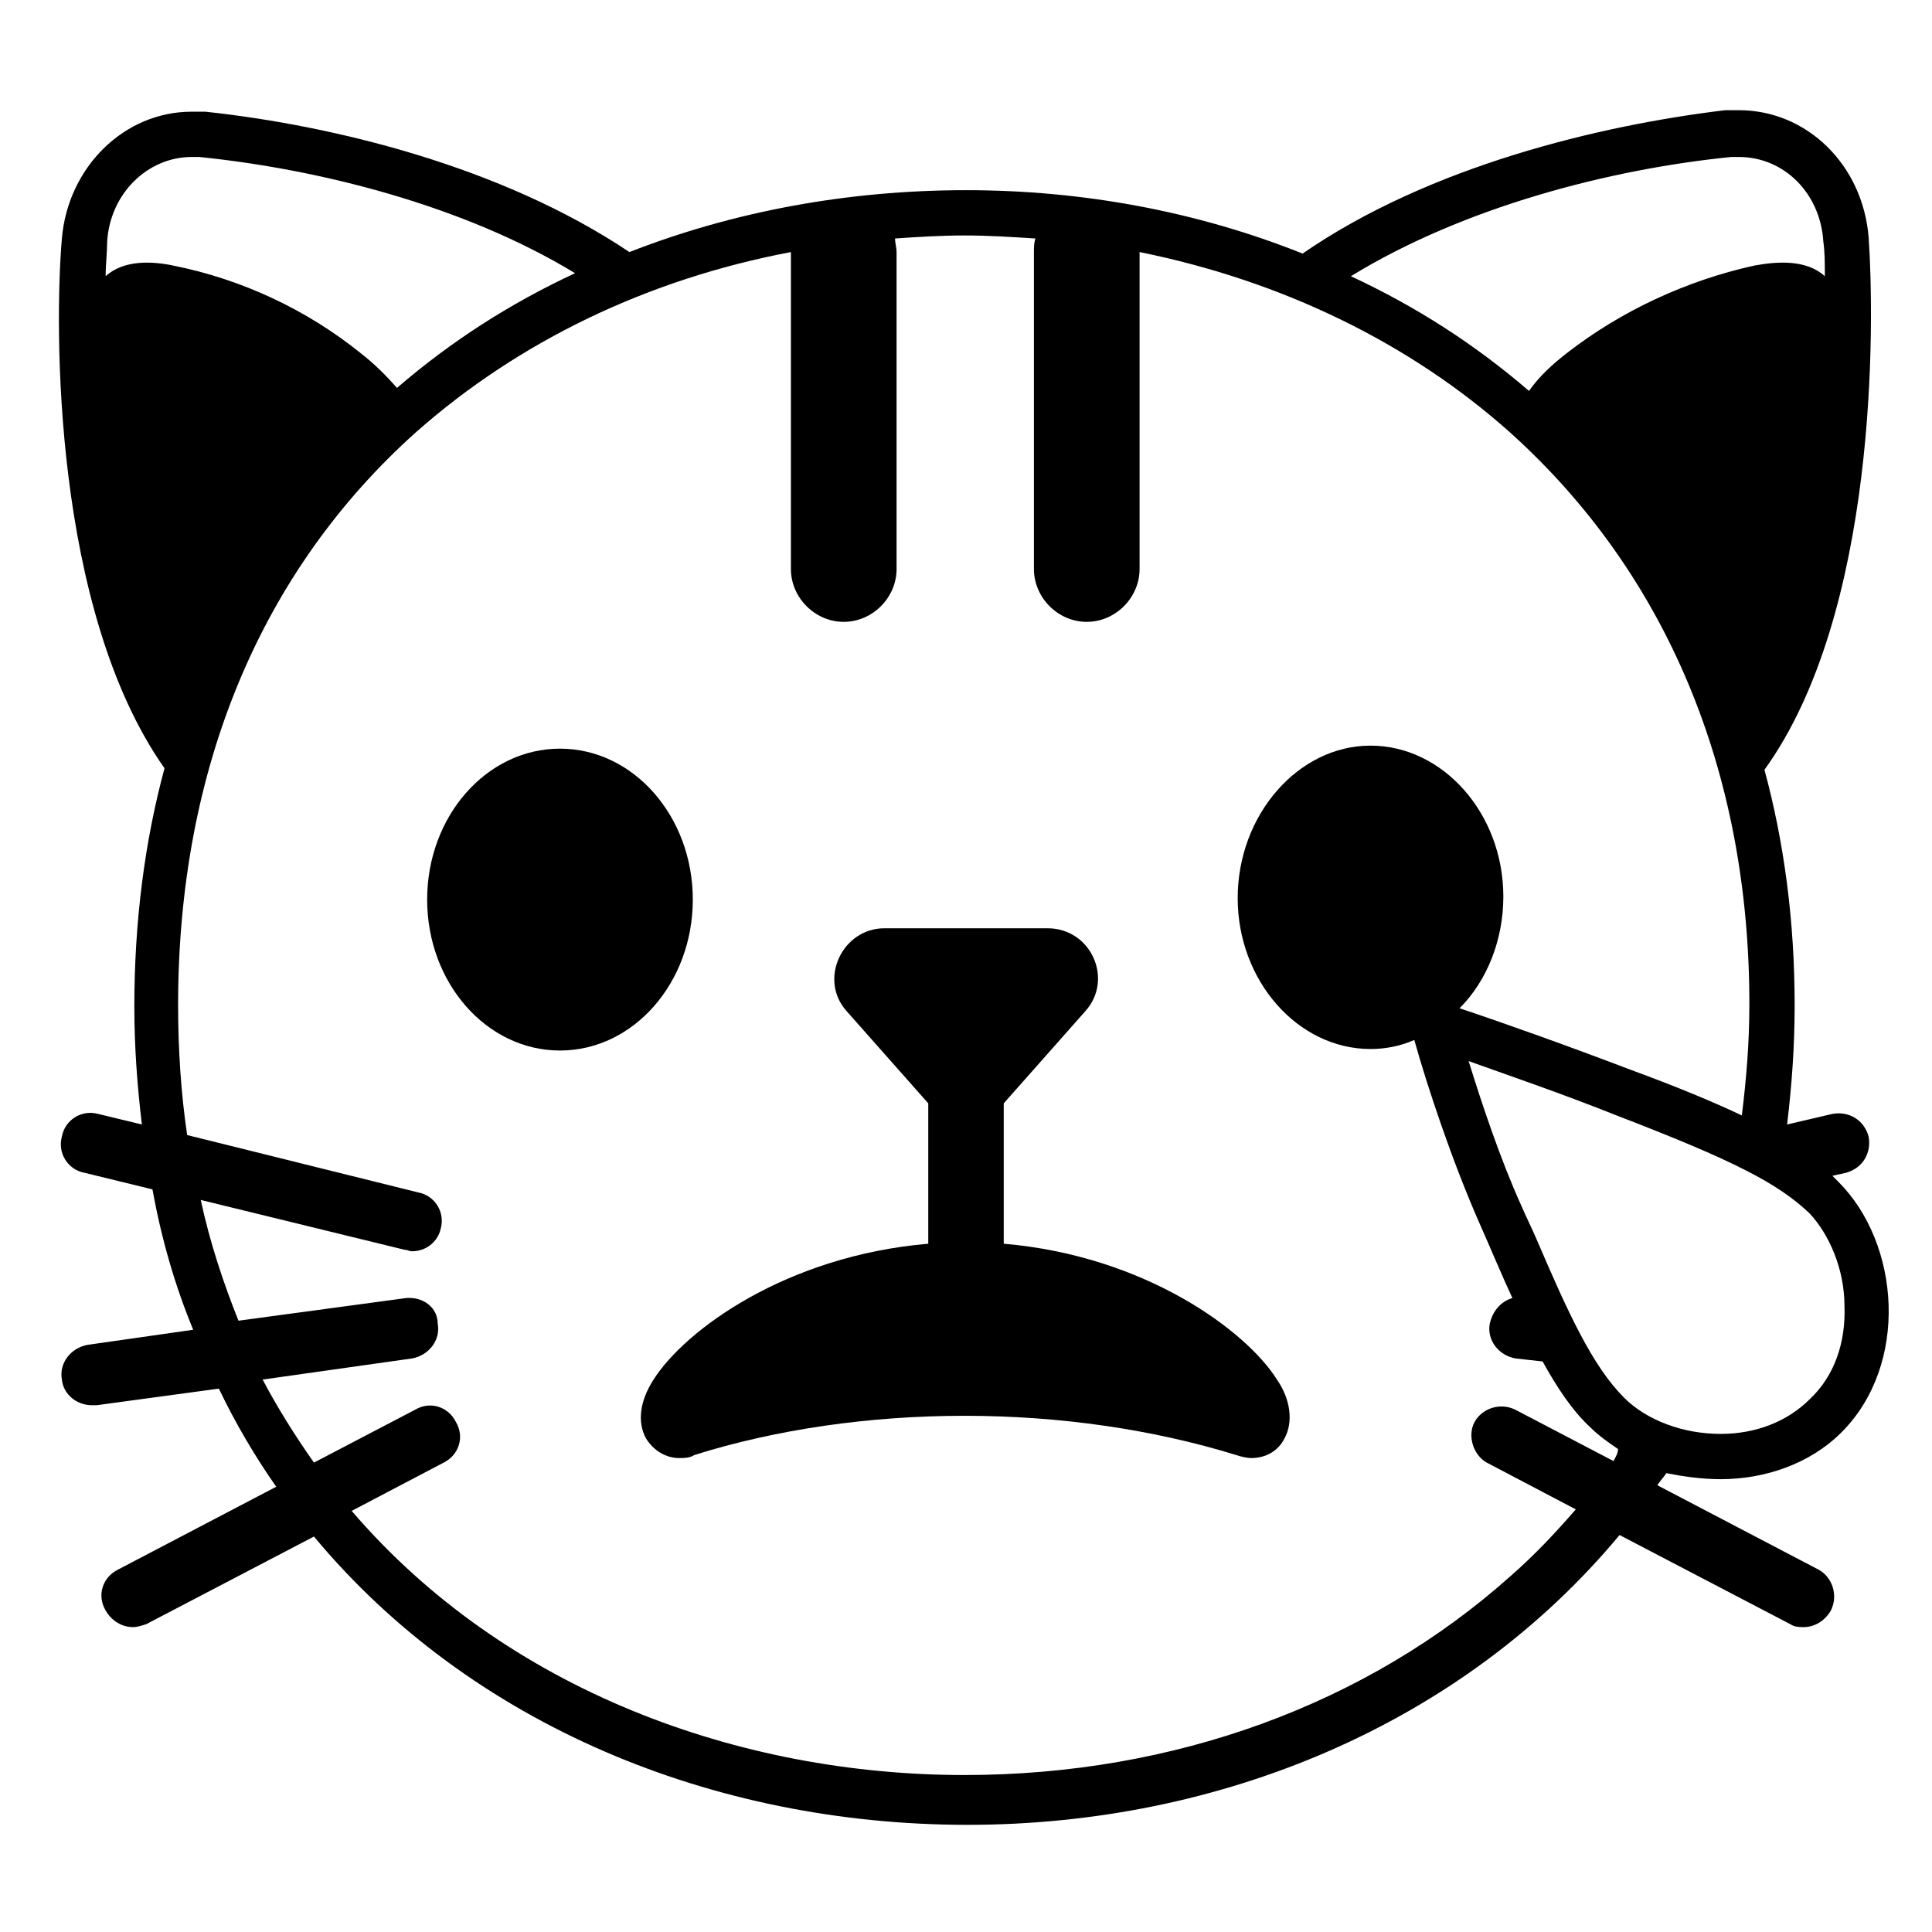
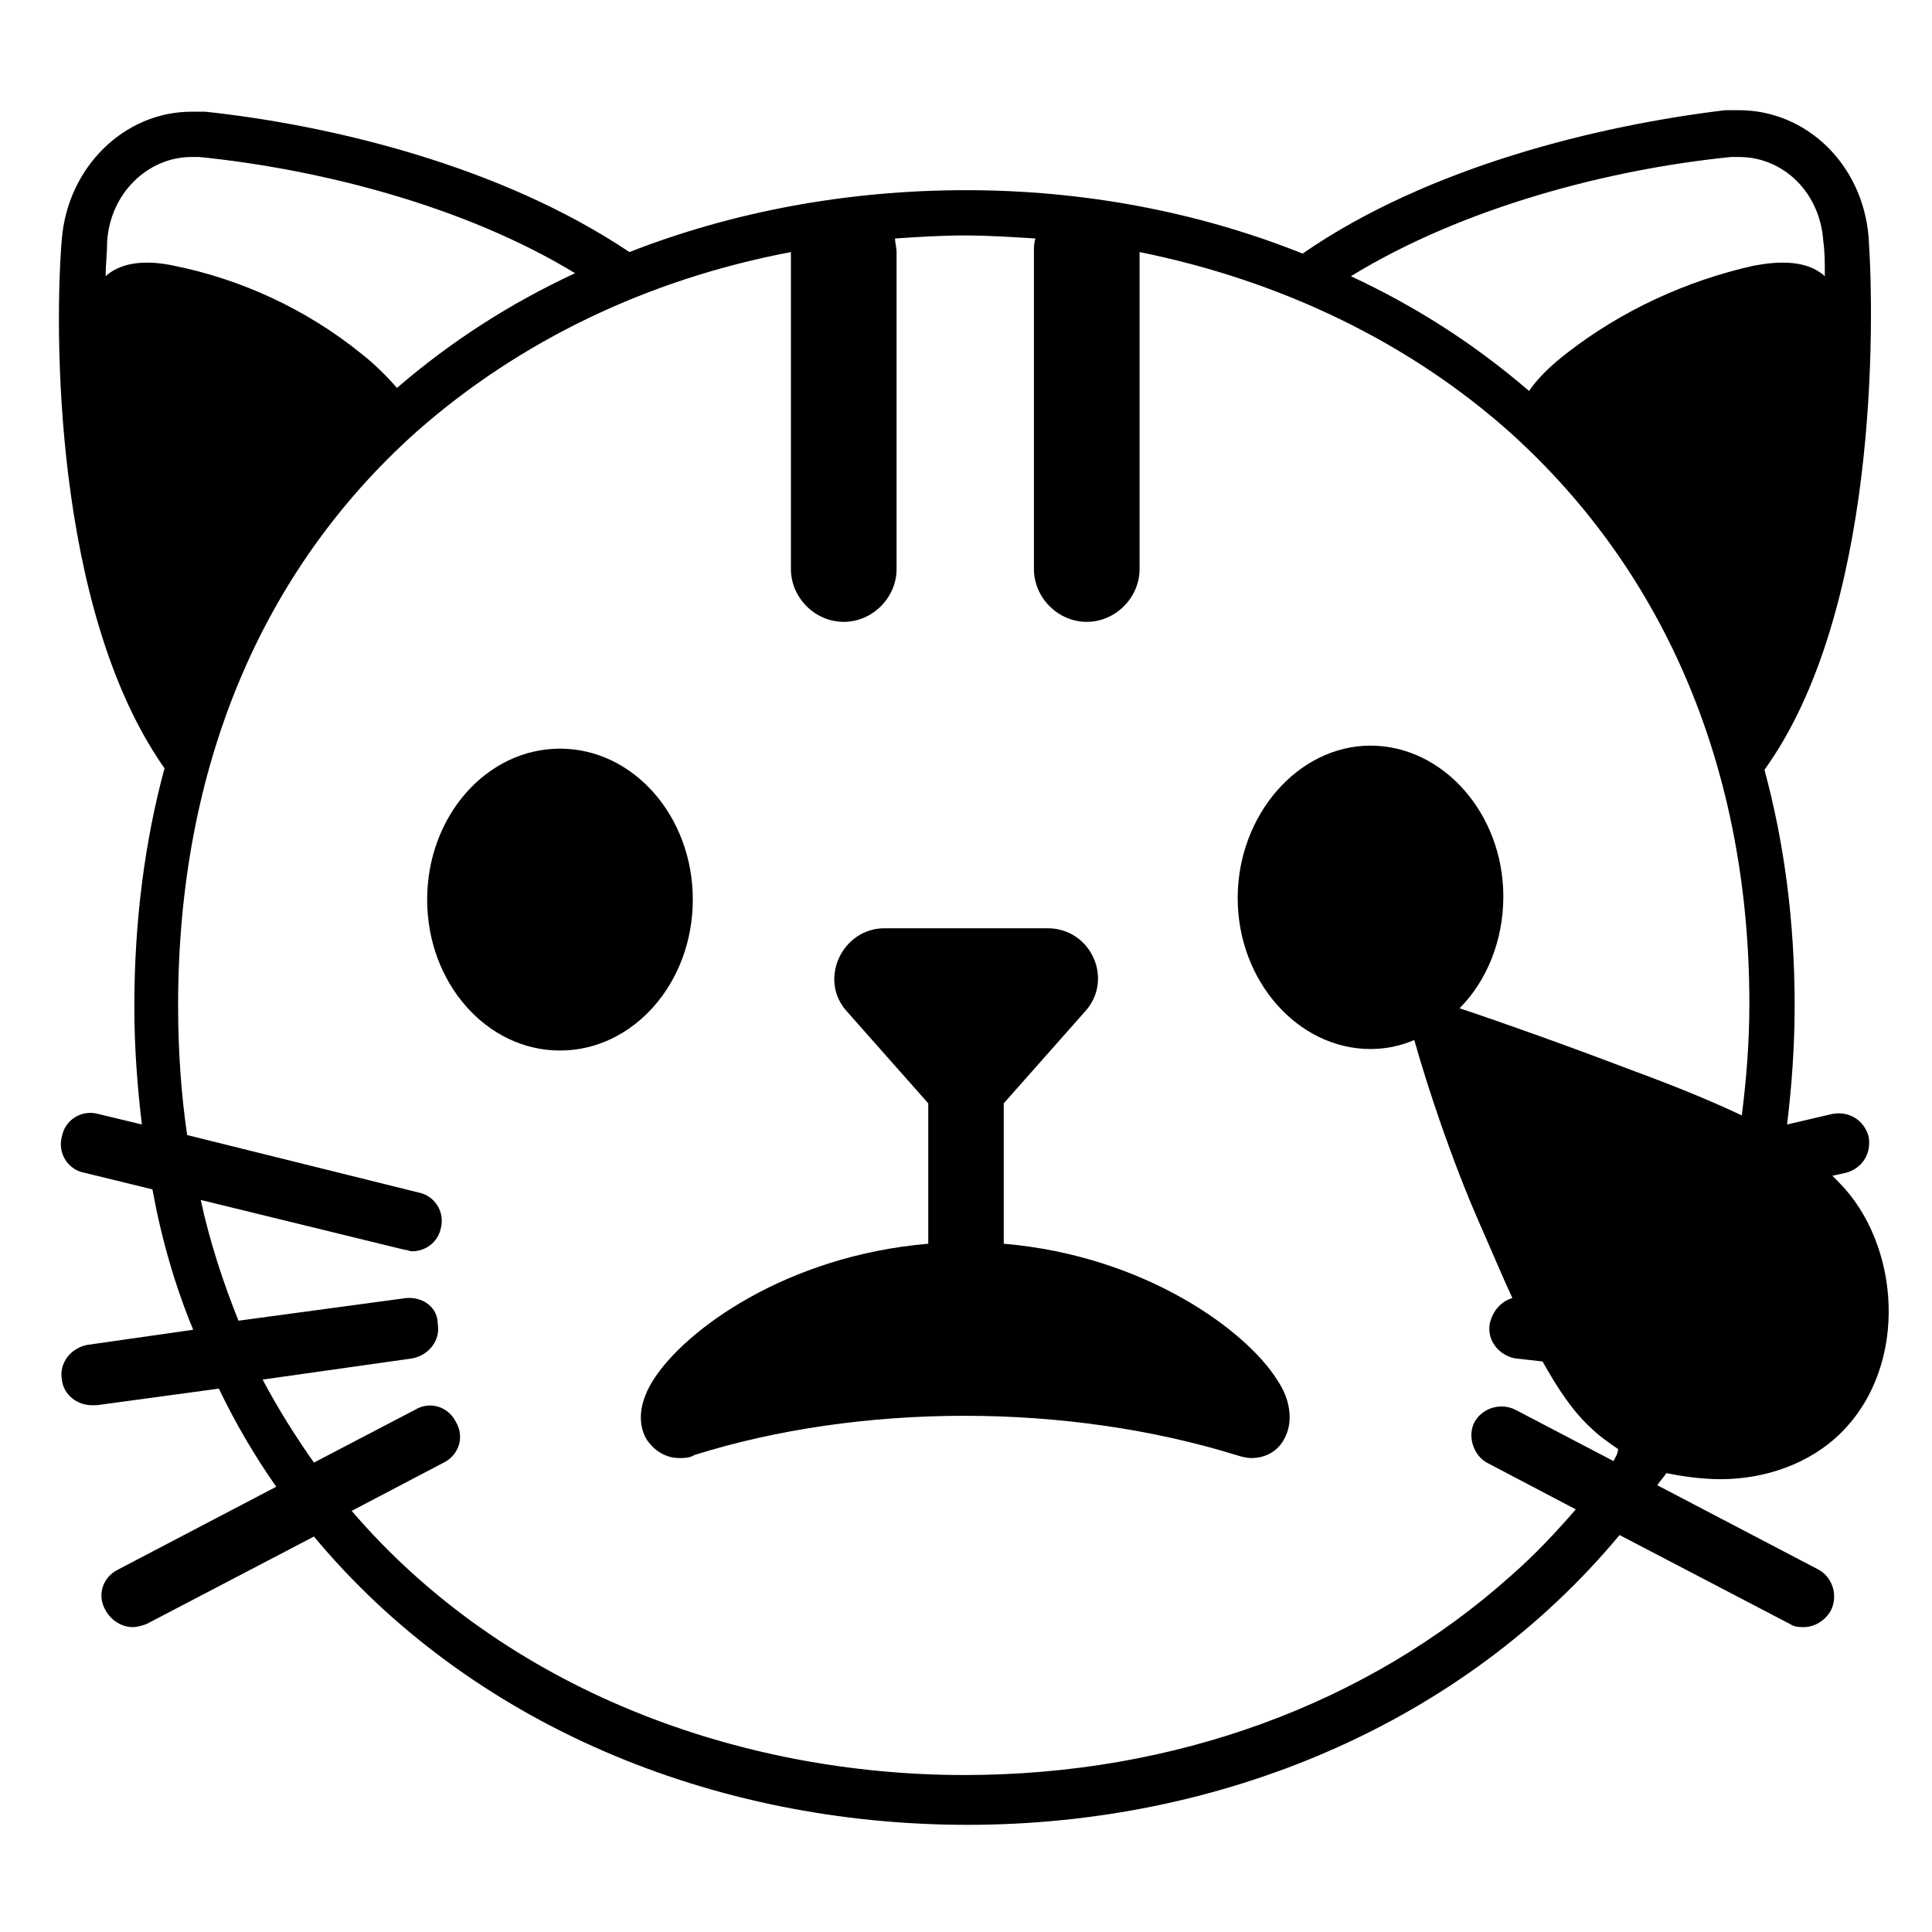
<svg xmlns="http://www.w3.org/2000/svg" width="128" height="128">
  <g>
-     <path d="M66.5,82.4c0-0.1,0-0.1,0-0.2v-9.1l5.4-6.1c1.9-2.1,0.4-5.5-2.5-5.5H58.6c-2.8,0-4.4,3.4-2.5,5.5l5.4,6.1v9.1 c0,0.1,0,0.1,0,0.2c-9.4,0.8-16.1,5.7-18.2,9c-0.9,1.4-1.1,2.8-0.5,3.9c0.5,0.8,1.3,1.3,2.2,1.3c0.3,0,0.7,0,1-0.2 c5.4-1.7,11.6-2.6,17.9-2.6c6.3,0,12.5,0.9,18,2.6c0.3,0.1,0.7,0.2,1,0.2c1,0,1.8-0.5,2.2-1.3c0.6-1.1,0.4-2.6-0.5-3.9 C82.6,88.2,75.9,83.2,66.5,82.4z" />
-     <path d="M114,98c2.9,0,5.9-1,8-3.1c4.5-4.5,3.9-12.5-0.2-16.6c-0.1-0.1-0.3-0.3-0.4-0.4l0.9-0.2 c1.1-0.3,1.7-1.3,1.5-2.4c-0.3-1.1-1.3-1.7-2.4-1.5l-3,0.7c0.3-2.5,0.5-5.1,0.5-7.9c0-5.6-0.7-10.8-2-15.6 c7.5-10.4,7.3-29.5,6.9-35.3c-0.4-4.8-4.1-8.4-8.6-8.4c-0.3,0-0.6,0-0.9,0c-8.3,1-19.6,3.7-28,9.5c-7-2.8-14.6-4.2-22.3-4.2 c-7.8,0-15.4,1.4-22.3,4.1C33.2,11,22,8.3,13.6,7.4c-0.3,0-0.6,0-0.9,0c-4.5,0-8.2,3.7-8.6,8.4c-0.5,5.8-0.6,24.6,6.8,35.1 c-1.3,4.8-2,10.1-2,15.8c0,2.7,0.2,5.3,0.5,7.8l-2.9-0.7c-1.1-0.3-2.2,0.4-2.4,1.5c-0.3,1.1,0.4,2.2,1.5,2.4l4.5,1.1 c0.6,3.3,1.5,6.4,2.7,9.3l-7,1c-1.1,0.2-1.9,1.2-1.7,2.3c0.1,1,1,1.7,2,1.7c0.1,0,0.2,0,0.3,0l8.1-1.1c1.1,2.3,2.4,4.5,3.8,6.5 L7.8,104c-1,0.5-1.4,1.7-0.8,2.7c0.4,0.7,1.1,1.1,1.8,1.1c0.3,0,0.6-0.1,0.9-0.2l11.1-5.8c10.4,12.5,26.5,19.1,43.3,19.1 c16.8,0,32.8-6.7,43.2-19.2l11.3,5.9c0.3,0.2,0.6,0.2,0.9,0.2c0.7,0,1.4-0.4,1.8-1.1c0.5-1,0.1-2.2-0.8-2.7l-10.7-5.6 c0.2-0.3,0.4-0.5,0.6-0.8C111.4,97.8,112.7,98,114,98z M114.7,10.4c0.2,0,0.4,0,0.5,0c3,0,5.4,2.4,5.6,5.6c0.1,0.7,0.1,1.4,0.1,2.3 c-1.2-1.1-3.1-1-4.7-0.7c-4.5,1-8.8,3-12.4,5.8c-0.9,0.7-1.8,1.5-2.5,2.5c-3.6-3.1-7.5-5.6-11.8-7.6C97,13.7,106.7,11.2,114.7,10.4 z M7,18.3c0-0.8,0.1-1.6,0.1-2.3c0.2-3.2,2.7-5.6,5.6-5.6c0.2,0,0.4,0,0.5,0c7.9,0.8,17.5,3.2,24.9,7.7c-4.3,2-8.2,4.5-11.8,7.6 c-0.7-0.8-1.5-1.6-2.4-2.3c-3.6-2.9-7.9-4.9-12.4-5.8C10.1,17.3,8.2,17.2,7,18.3z M106.9,96.8l-6.5-3.4c-1-0.5-2.2-0.1-2.7,0.8 c-0.5,0.9-0.1,2.2,0.8,2.7l5.9,3.1c-1.3,1.5-2.7,3-4.3,4.4c-9.5,8.5-22.3,13.2-36.2,13.2c-14.9,0-30.4-5.6-40.6-17.5l6.1-3.2 c1-0.5,1.4-1.7,0.8-2.7c-0.5-1-1.7-1.4-2.7-0.8l-6.7,3.5c-1.2-1.7-2.4-3.6-3.4-5.5l9.9-1.4c1.1-0.2,1.9-1.2,1.7-2.3 c0-1.1-1-1.8-2.1-1.7l-11.1,1.5c-1-2.5-1.9-5.2-2.5-8l13.5,3.3c0.2,0,0.3,0.1,0.5,0.1c0.9,0,1.7-0.6,1.9-1.5 c0.3-1.1-0.4-2.2-1.5-2.4l-15.3-3.8c-0.4-2.7-0.6-5.6-0.6-8.6c0-15.7,5.5-28.8,15.8-38c6.8-6,15.3-10.1,24.8-11.9v21 c0,1.9,1.6,3.5,3.5,3.5c1.9,0,3.5-1.6,3.5-3.5v-21c0-0.3-0.1-0.6-0.1-0.9c1.5-0.1,3-0.2,4.6-0.2c1.6,0,3.1,0.1,4.7,0.2 c-0.1,0.3-0.1,0.6-0.1,0.9v21c0,1.9,1.6,3.5,3.5,3.5s3.5-1.6,3.5-3.5v-21c9.4,1.9,17.9,6,24.6,12c10.3,9.3,15.8,22.4,15.8,37.8 c0,2.6-0.2,5-0.5,7.4c-1.9-0.9-4.3-1.9-7.3-3c-4.2-1.6-8.4-3.1-11.4-4.1c1.8-1.8,2.9-4.5,2.9-7.4c0-5.5-4-10-8.8-10S82,54,82,59.5 s4,10,8.8,10c1,0,2-0.2,2.9-0.6c0.9,3.2,2.5,8,4.3,12.1c0.8,1.8,1.5,3.5,2.2,5c-0.7,0.2-1.3,0.8-1.5,1.7c-0.2,1.1,0.6,2.1,1.7,2.3 l1.8,0.2c1,1.8,2,3.3,3.2,4.4c0.5,0.5,1.2,1,1.8,1.4C107.2,96.3,107,96.6,106.9,96.8z M107.6,92.6c-2.1-2.1-3.7-5.6-5.8-10.5 c-0.3-0.7-0.7-1.5-1-2.2c-1.4-3.1-2.6-6.7-3.5-9.6c2.8,1,6.3,2.2,9.8,3.6c7.8,3,10.7,4.5,12.8,6.5c1.3,1.4,2.3,3.7,2.3,6.1 c0.1,2.5-0.7,4.7-2.3,6.2c-1.5,1.5-3.6,2.3-5.9,2.3C111.5,95,109.1,94.1,107.6,92.6z" />
+     <path d="M66.5,82.4c0-0.1,0-0.1,0-0.2v-9.1l5.4-6.1c1.9-2.1,0.4-5.5-2.5-5.5H58.6c-2.8,0-4.4,3.4-2.5,5.5l5.4,6.1v9.1 c0,0.1,0,0.1,0,0.2c-9.4,0.8-16.1,5.7-18.2,9c-0.9,1.4-1.1,2.8-0.5,3.9c0.5,0.8,1.3,1.3,2.2,1.3c0.3,0,0.7,0,1-0.2 c5.4-1.7,11.6-2.6,17.9-2.6s12.5,0.9,18,2.6c0.3,0.1,0.7,0.2,1,0.2c1,0,1.8-0.5,2.2-1.3c0.6-1.1,0.4-2.6-0.5-3.9 C82.6,88.2,75.9,83.2,66.5,82.4z" />
+     <path d="M114,98c2.9,0,5.9-1,8-3.1c4.5-4.5,3.9-12.5-0.2-16.6c-0.1-0.1-0.3-0.3-0.4-0.4l0.9-0.2c1.1-0.3,1.7-1.3,1.5-2.4 c-0.3-1.1-1.3-1.7-2.4-1.5l-3,0.7c0.3-2.5,0.5-5.1,0.5-7.9c0-5.6-0.7-10.8-2-15.6c7.5-10.4,7.3-29.5,6.9-35.3 c-0.4-4.8-4.1-8.4-8.6-8.4c-0.3,0-0.6,0-0.9,0c-8.3,1-19.6,3.7-28,9.5c-7-2.8-14.6-4.2-22.3-4.2c-7.8,0-15.4,1.4-22.3,4.1 C33.2,11,22,8.3,13.6,7.4c-0.3,0-0.6,0-0.9,0c-4.5,0-8.2,3.7-8.6,8.4c-0.5,5.8-0.6,24.6,6.8,35.1c-1.3,4.8-2,10.1-2,15.8 c0,2.7,0.2,5.3,0.5,7.8l-2.9-0.7c-1.1-0.3-2.2,0.4-2.4,1.5c-0.3,1.1,0.4,2.2,1.5,2.4l4.5,1.1c0.6,3.3,1.5,6.4,2.7,9.3l-7,1 c-1.1,0.2-1.9,1.2-1.7,2.3c0.1,1,1,1.7,2,1.7c0.1,0,0.2,0,0.3,0l8.1-1.1c1.1,2.3,2.4,4.5,3.8,6.5L7.8,104c-1,0.5-1.4,1.7-0.8,2.7 c0.4,0.7,1.1,1.1,1.8,1.1c0.3,0,0.6-0.1,0.9-0.2l11.1-5.8c10.4,12.5,26.5,19.1,43.3,19.1s32.8-6.7,43.2-19.2l11.3,5.9 c0.3,0.2,0.6,0.2,0.9,0.2c0.7,0,1.4-0.4,1.8-1.1c0.5-1,0.1-2.2-0.8-2.7l-10.7-5.6c0.2-0.3,0.4-0.5,0.6-0.8 C111.4,97.8,112.7,98,114,98z M114.7,10.4c0.2,0,0.4,0,0.5,0c3,0,5.4,2.4,5.6,5.6c0.1,0.7,0.1,1.4,0.1,2.3c-1.2-1.1-3.1-1-4.7-0.7 c-4.5,1-8.8,3-12.4,5.8c-0.9,0.7-1.8,1.5-2.5,2.5c-3.6-3.1-7.5-5.6-11.8-7.6C97,13.7,106.7,11.2,114.7,10.4z M7,18.3 c0-0.8,0.1-1.6,0.1-2.3c0.2-3.2,2.7-5.6,5.6-5.6c0.2,0,0.4,0,0.5,0c7.9,0.8,17.5,3.2,24.9,7.7c-4.3,2-8.2,4.5-11.8,7.6 c-0.7-0.8-1.5-1.6-2.4-2.3c-3.6-2.9-7.9-4.9-12.4-5.8C10.1,17.3,8.2,17.2,7,18.3z M106.9,96.8l-6.5-3.4c-1-0.5-2.2-0.1-2.7,0.8 s-0.1,2.2,0.8,2.7l5.9,3.1c-1.3,1.5-2.7,3-4.3,4.4c-9.5,8.5-22.3,13.2-36.2,13.2c-14.9,0-30.4-5.6-40.6-17.5l6.1-3.2 c1-0.5,1.4-1.7,0.8-2.7c-0.5-1-1.7-1.4-2.7-0.8l-6.7,3.5c-1.2-1.7-2.4-3.6-3.4-5.5l9.9-1.4c1.1-0.2,1.9-1.2,1.7-2.3 c0-1.1-1-1.8-2.1-1.7l-11.1,1.5c-1-2.5-1.9-5.2-2.5-8l13.5,3.3c0.2,0,0.3,0.1,0.5,0.1c0.9,0,1.7-0.6,1.9-1.5 c0.3-1.1-0.4-2.2-1.5-2.4l-15.3-3.8c-0.4-2.7-0.6-5.6-0.6-8.6c0-15.7,5.5-28.8,15.8-38c6.8-6,15.3-10.1,24.8-11.9v21 c0,1.9,1.6,3.5,3.5,3.5s3.5-1.6,3.5-3.5v-21c0-0.3-0.1-0.6-0.1-0.9c1.5-0.1,3-0.2,4.6-0.2c1.6,0,3.1,0.1,4.7,0.2 c-0.1,0.3-0.1,0.6-0.1,0.9v21c0,1.9,1.6,3.5,3.5,3.5s3.5-1.6,3.5-3.5v-21c9.4,1.9,17.9,6,24.6,12c10.3,9.3,15.8,22.4,15.8,37.8 c0,2.6-0.2,5-0.5,7.4c-1.9-0.9-4.3-1.9-7.3-3c-4.2-1.6-8.4-3.1-11.4-4.1c1.8-1.8,2.9-4.5,2.9-7.4c0-5.5-4-10-8.8-10S82,54,82,59.5 s4,10,8.8,10c1,0,2-0.2,2.9-0.6c0.9,3.2,2.5,8,4.3,12.1c0.8,1.8,1.5,3.5,2.2,5c-0.7,0.2-1.3,0.8-1.5,1.7c-0.2,1.1,0.6,2.1,1.7,2.3 l1.8,0.2c1,1.8,2,3.3,3.2,4.4c0.5,0.5,1.2,1,1.8,1.4C107.2,96.3,107,96.6,106.9,96.8z" />
    <ellipse cx="37.1" cy="59.6" rx="8.8" ry="10" />
  </g>
</svg>
